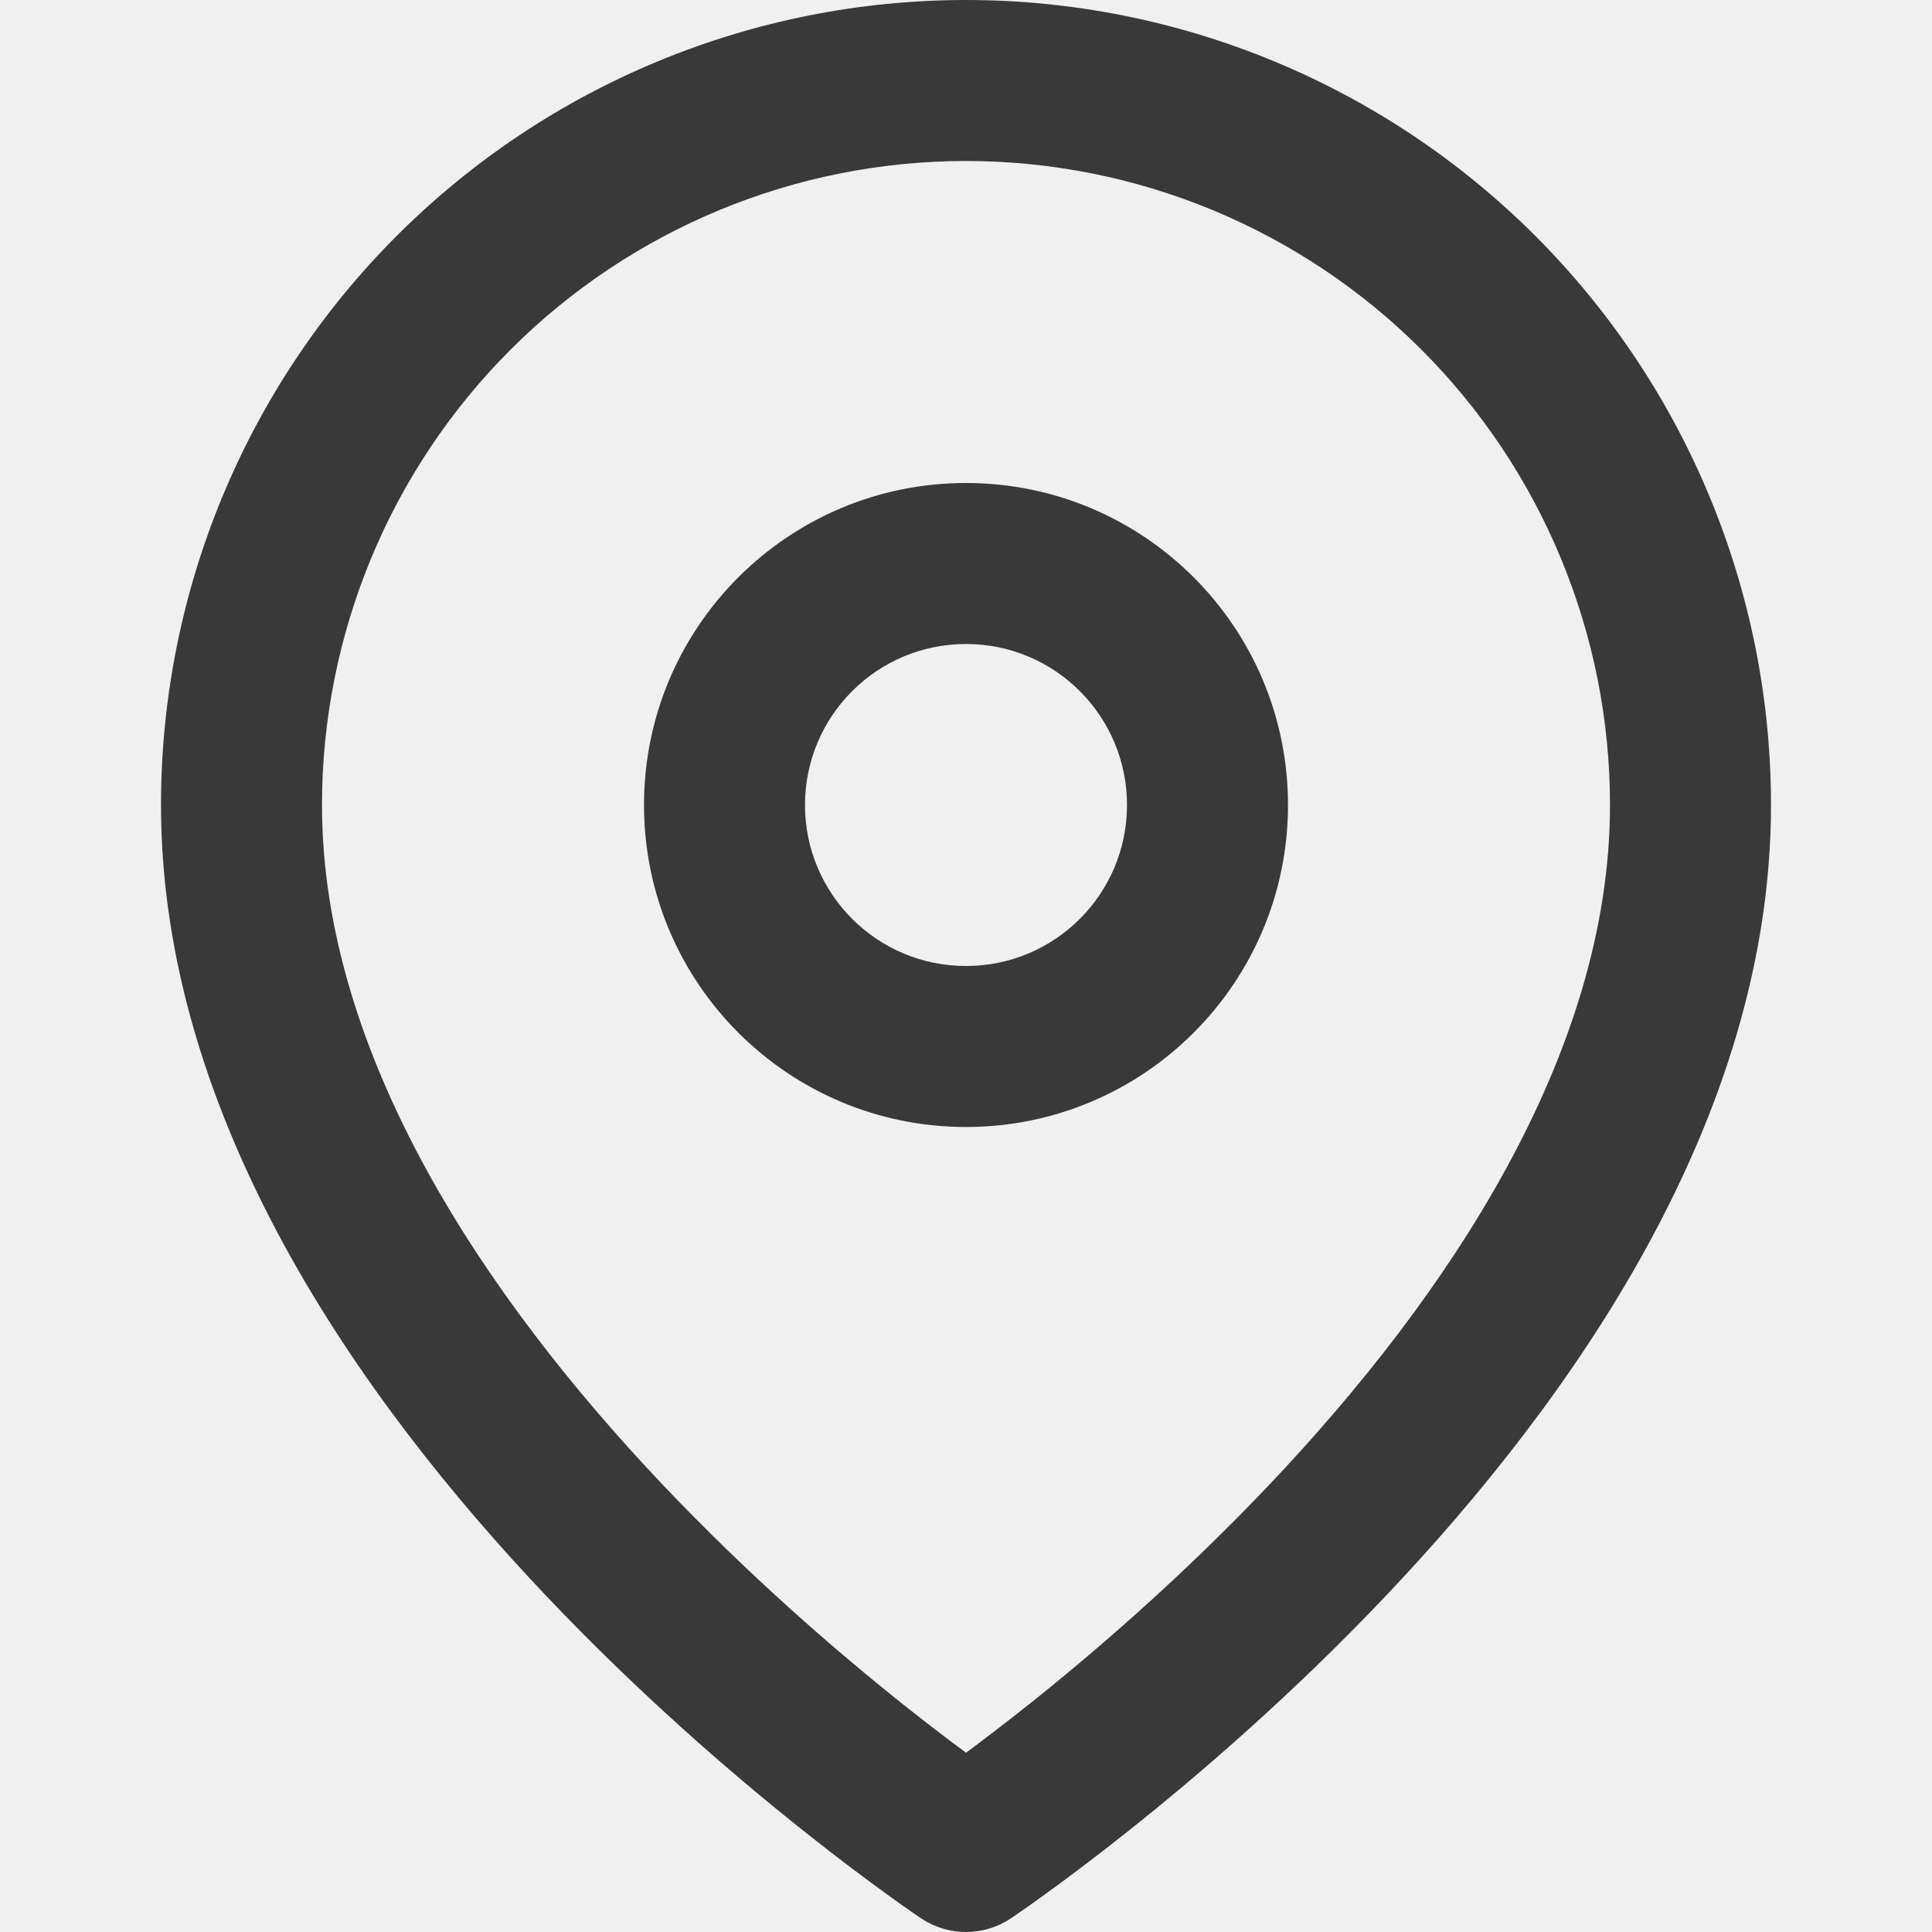
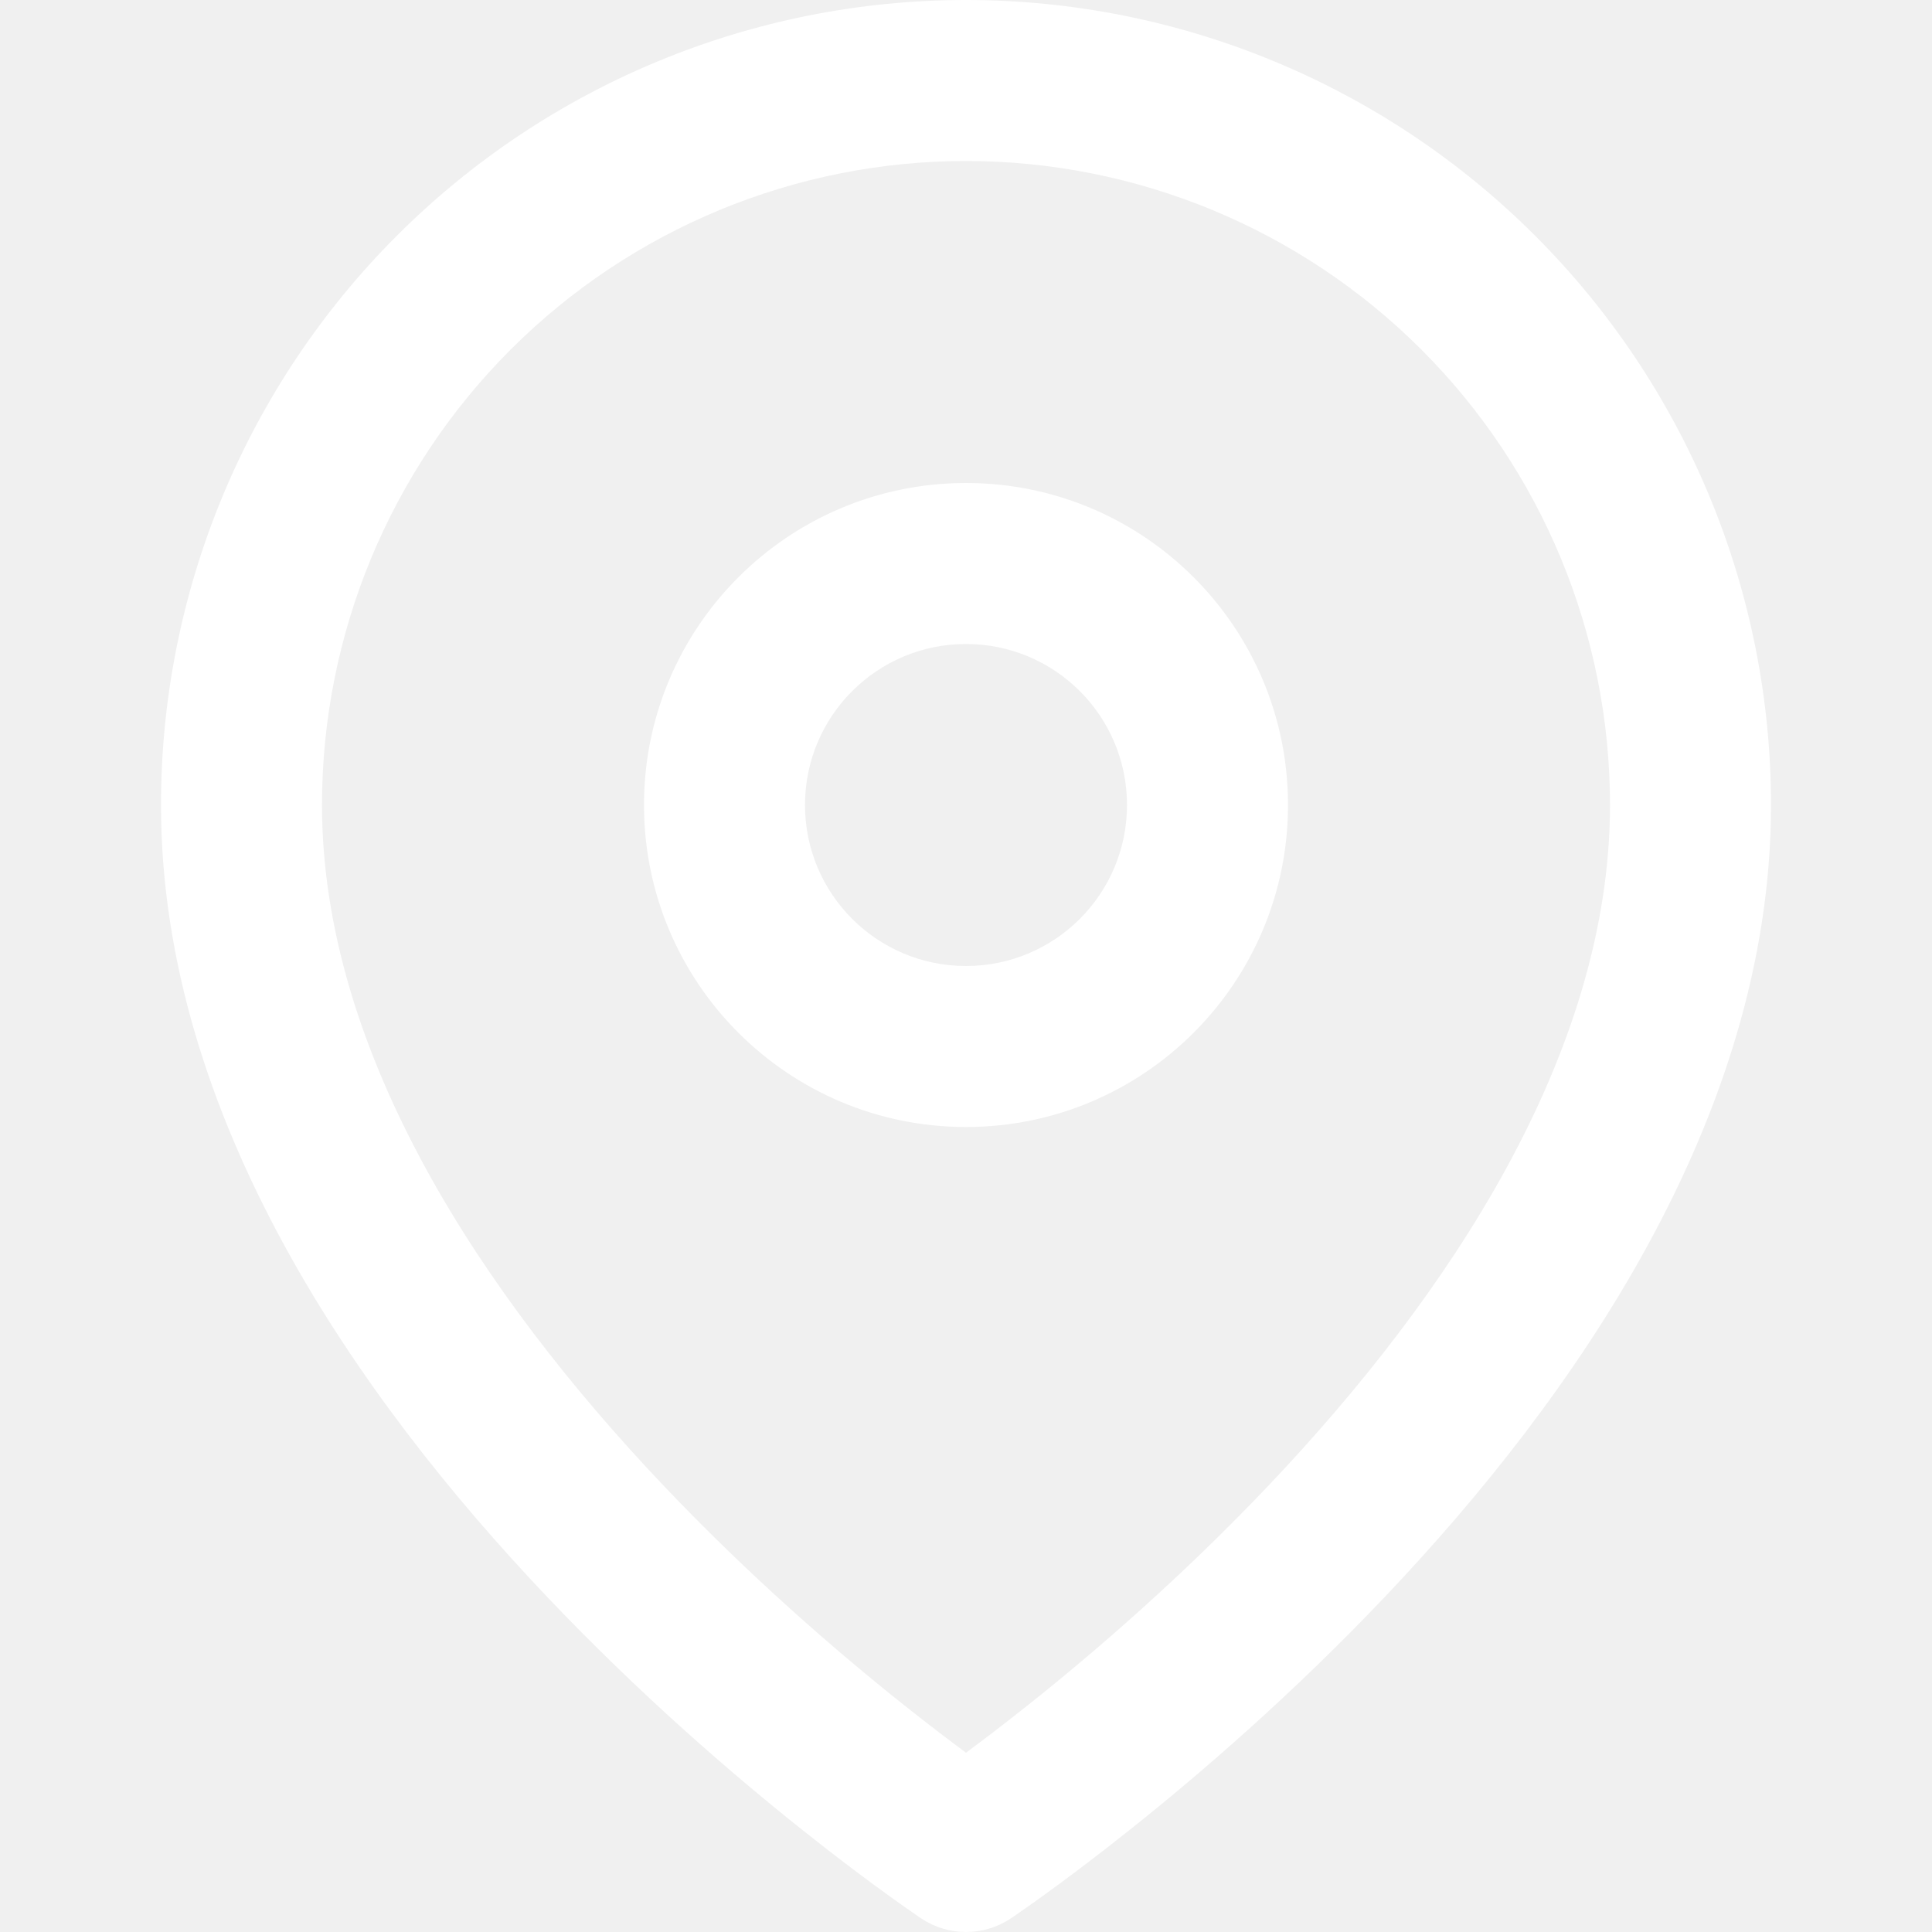
<svg xmlns="http://www.w3.org/2000/svg" width="24" height="24" viewBox="0 0 24 24" fill="none">
-   <path fill-rule="evenodd" clip-rule="evenodd" d="M6.343 4.343C7.843 2.843 9.878 2 12 2C14.122 2 16.157 2.843 17.657 4.343C19.157 5.843 20 7.878 20 10C20 13.098 17.984 16.104 15.774 18.437C14.689 19.582 13.601 20.52 12.783 21.171C12.479 21.413 12.213 21.615 12 21.773C11.787 21.615 11.521 21.413 11.217 21.171C10.399 20.52 9.311 19.582 8.226 18.437C6.016 16.104 4 13.098 4 10C4 7.878 4.843 5.843 6.343 4.343ZM11.445 23.832C11.445 23.832 11.445 23.832 12 23L11.445 23.832C11.781 24.056 12.219 24.056 12.555 23.832L12 23C12.555 23.832 12.555 23.832 12.555 23.832L12.556 23.831L12.558 23.83L12.565 23.825L12.588 23.81C12.607 23.797 12.635 23.778 12.67 23.753C12.742 23.704 12.844 23.632 12.972 23.539C13.229 23.353 13.594 23.082 14.029 22.735C14.899 22.043 16.061 21.043 17.226 19.813C19.516 17.396 22 13.902 22 10C22 7.348 20.946 4.804 19.071 2.929C17.196 1.054 14.652 0 12 0C9.348 0 6.804 1.054 4.929 2.929C3.054 4.804 2 7.348 2 10C2 13.902 4.484 17.396 6.774 19.813C7.939 21.043 9.101 22.043 9.971 22.735C10.406 23.082 10.771 23.353 11.028 23.539C11.156 23.632 11.258 23.704 11.33 23.753C11.365 23.778 11.393 23.797 11.412 23.81L11.435 23.825L11.442 23.83L11.444 23.831L11.445 23.832ZM10 10C10 8.895 10.895 8 12 8C13.105 8 14 8.895 14 10C14 11.105 13.105 12 12 12C10.895 12 10 11.105 10 10ZM12 6C9.791 6 8 7.791 8 10C8 12.209 9.791 14 12 14C14.209 14 16 12.209 16 10C16 7.791 14.209 6 12 6Z" fill="#393939" />
+   <path fill-rule="evenodd" clip-rule="evenodd" d="M6.343 4.343C7.843 2.843 9.878 2 12 2C14.122 2 16.157 2.843 17.657 4.343C19.157 5.843 20 7.878 20 10C20 13.098 17.984 16.104 15.774 18.437C14.689 19.582 13.601 20.52 12.783 21.171C12.479 21.413 12.213 21.615 12 21.773C11.787 21.615 11.521 21.413 11.217 21.171C10.399 20.52 9.311 19.582 8.226 18.437C6.016 16.104 4 13.098 4 10C4 7.878 4.843 5.843 6.343 4.343ZM11.445 23.832C11.445 23.832 11.445 23.832 12 23L11.445 23.832C11.781 24.056 12.219 24.056 12.555 23.832L12 23C12.555 23.832 12.555 23.832 12.555 23.832L12.556 23.831L12.558 23.83L12.565 23.825L12.588 23.81C12.607 23.797 12.635 23.778 12.67 23.753C12.742 23.704 12.844 23.632 12.972 23.539C13.229 23.353 13.594 23.082 14.029 22.735C14.899 22.043 16.061 21.043 17.226 19.813C19.516 17.396 22 13.902 22 10C22 7.348 20.946 4.804 19.071 2.929C17.196 1.054 14.652 0 12 0C9.348 0 6.804 1.054 4.929 2.929C3.054 4.804 2 7.348 2 10C2 13.902 4.484 17.396 6.774 19.813C7.939 21.043 9.101 22.043 9.971 22.735C10.406 23.082 10.771 23.353 11.028 23.539C11.156 23.632 11.258 23.704 11.33 23.753C11.365 23.778 11.393 23.797 11.412 23.81L11.435 23.825L11.442 23.83L11.444 23.831L11.445 23.832ZM10 10C10 8.895 10.895 8 12 8C13.105 8 14 8.895 14 10C14 11.105 13.105 12 12 12C10.895 12 10 11.105 10 10ZM12 6C9.791 6 8 7.791 8 10C8 12.209 9.791 14 12 14C14.209 14 16 12.209 16 10C16 7.791 14.209 6 12 6Z" fill="white" />
</svg>
